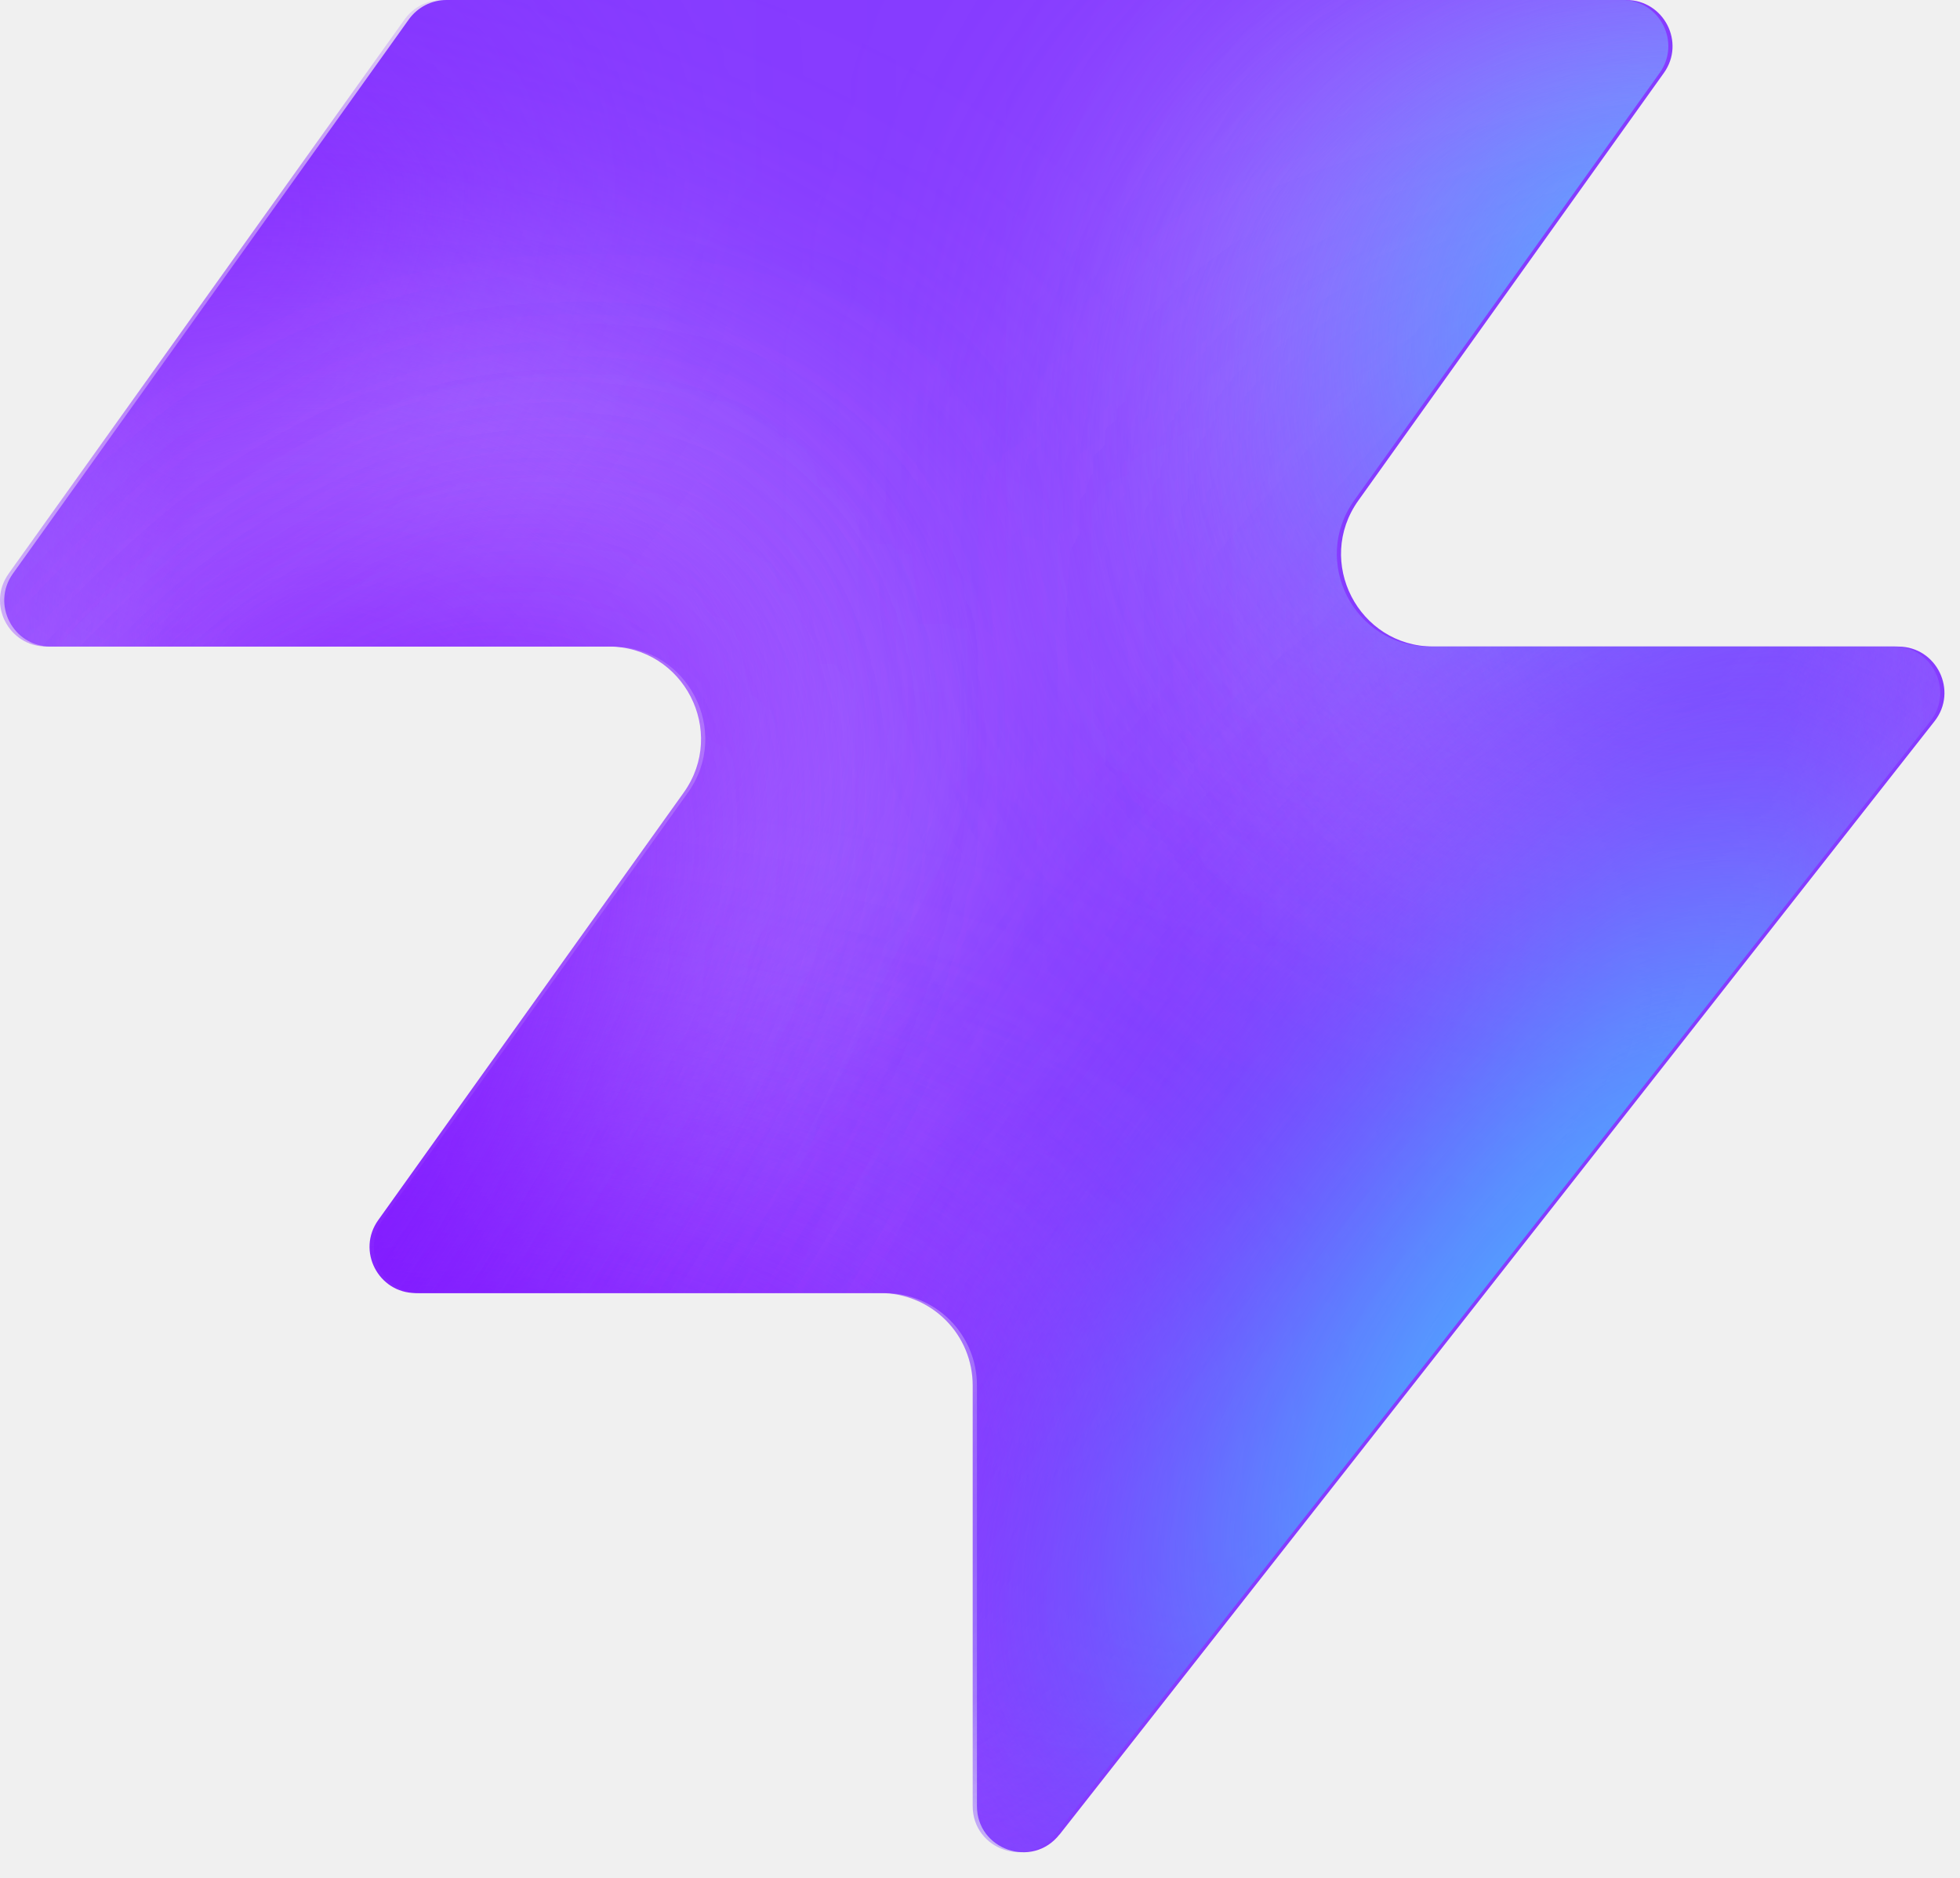
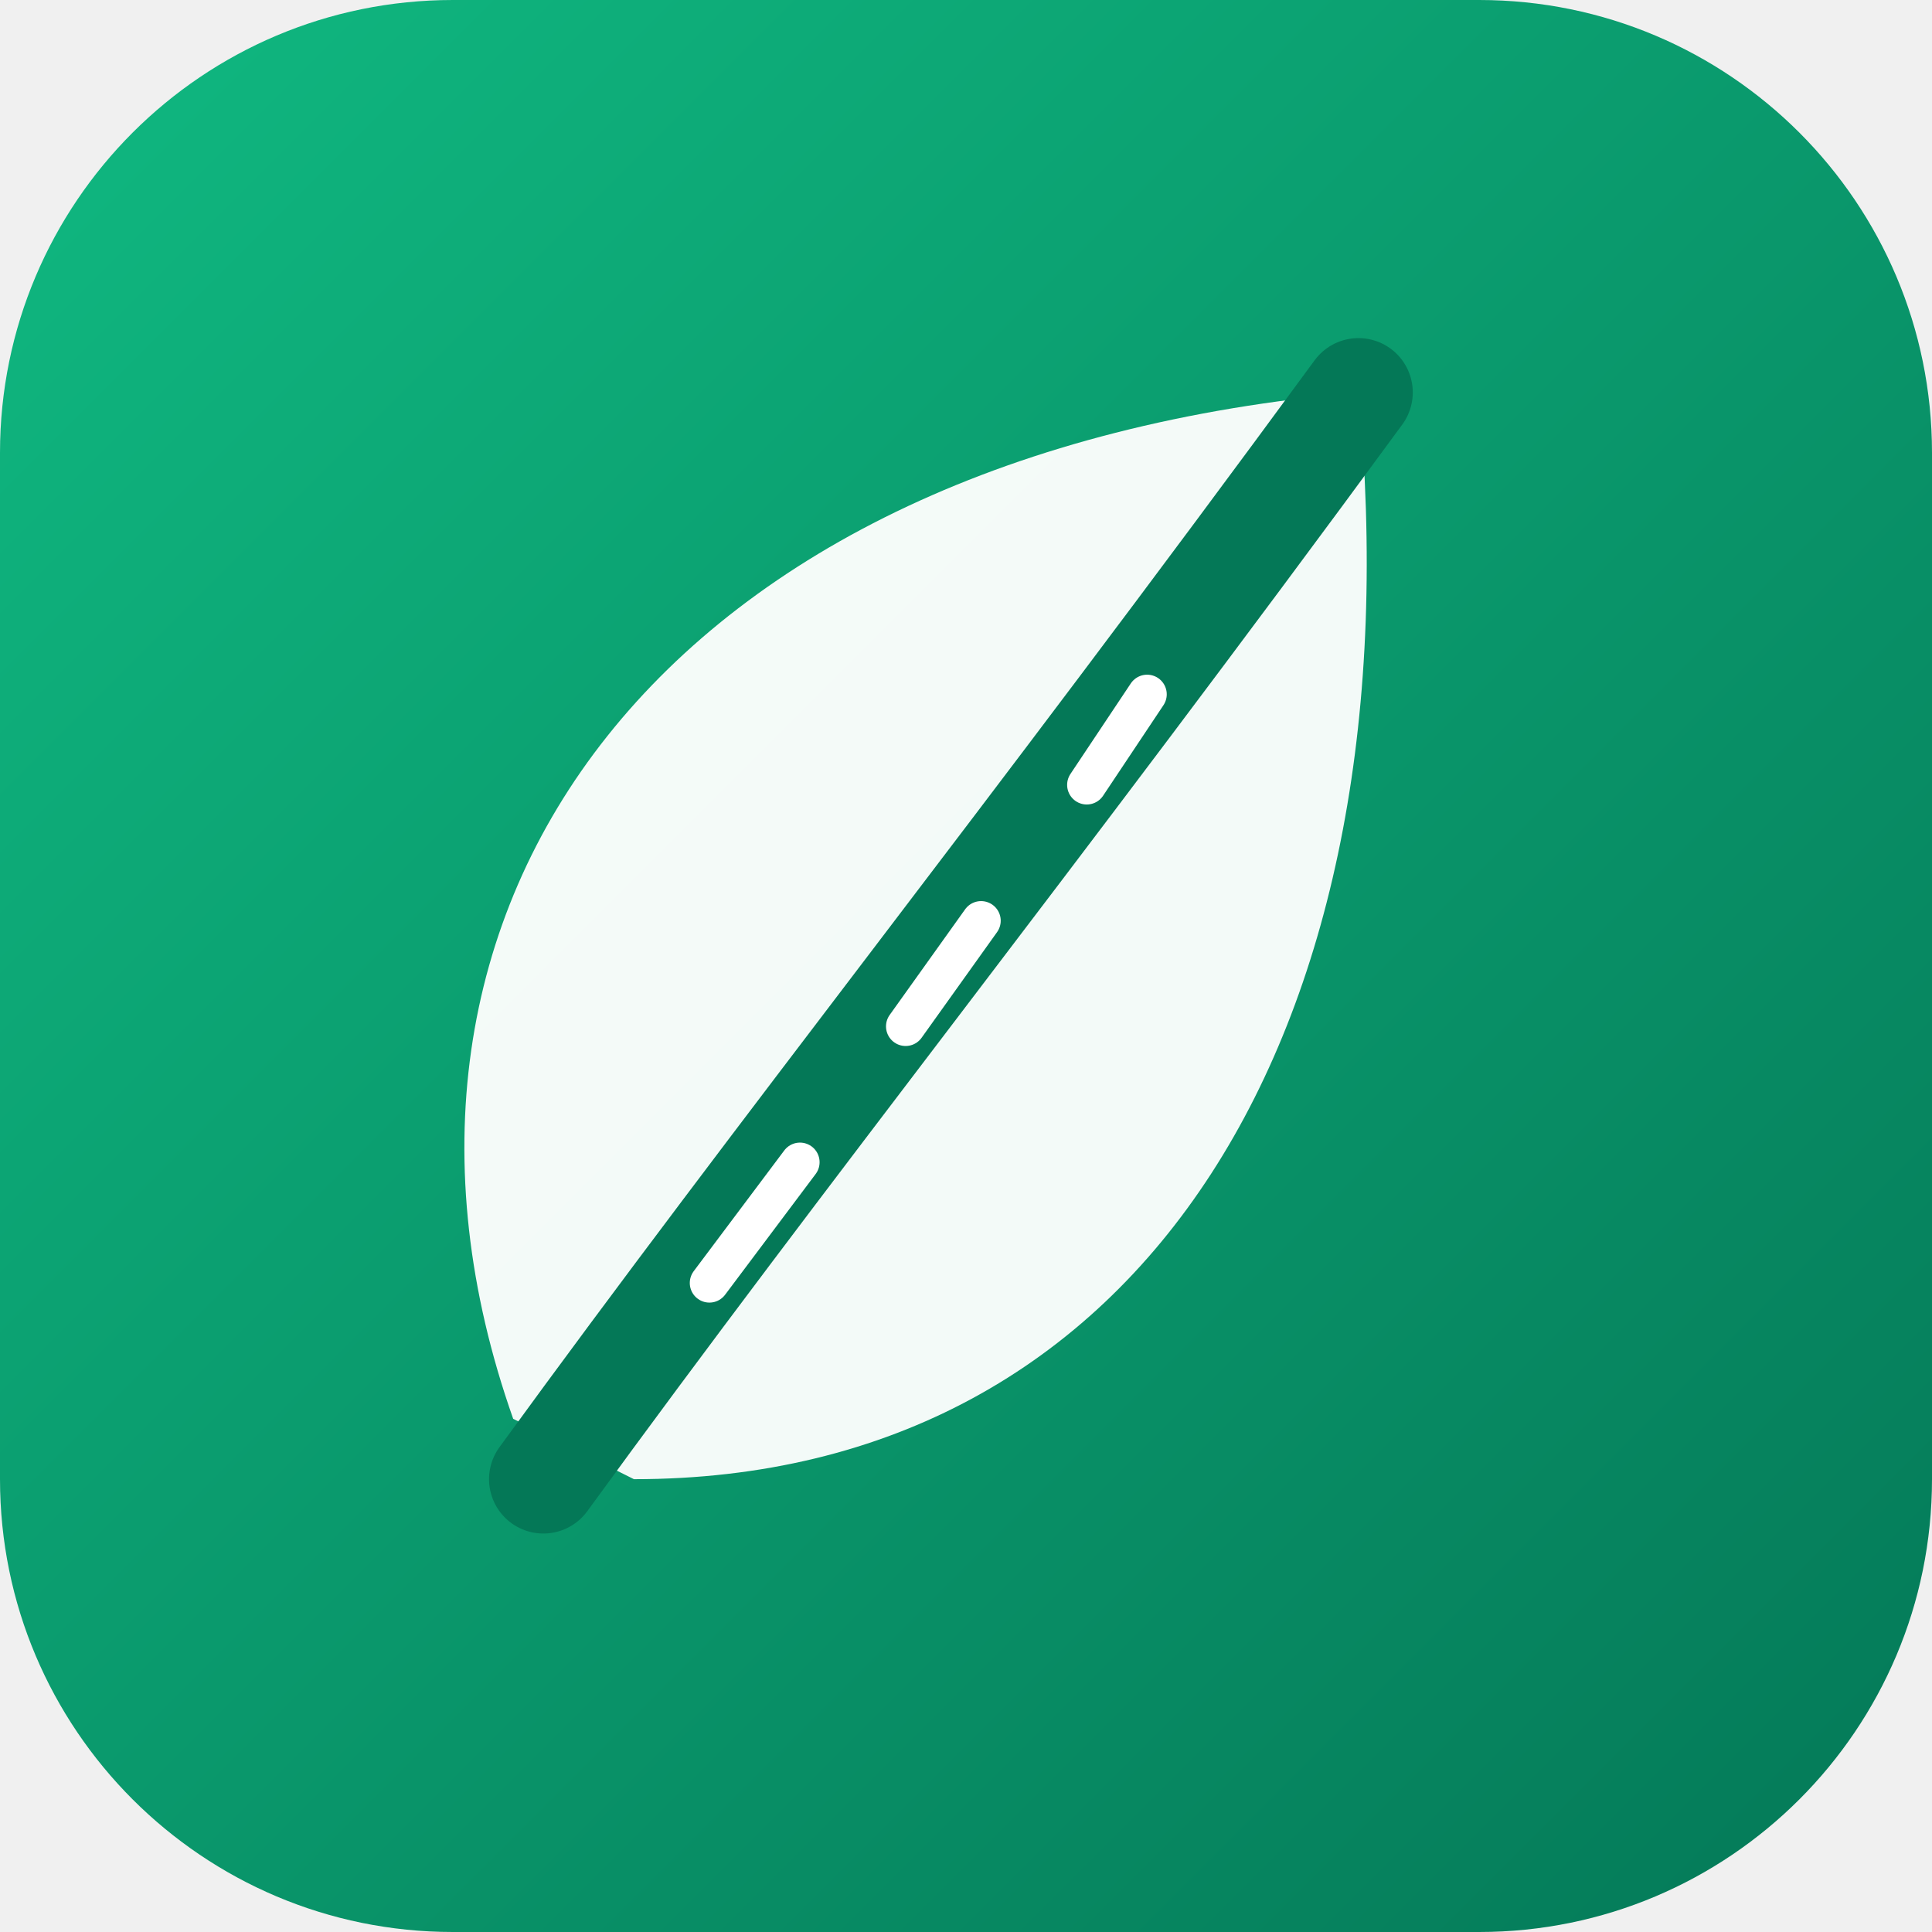
- <svg xmlns="http://www.w3.org/2000/svg" width="48" height="46" fill="none" viewBox="0 0 48 46">
-   <path fill="#863bff" d="M25.946 44.938c-.664.845-2.021.375-2.021-.698V33.937a2.26 2.26 0 0 0-2.262-2.262H10.287c-.92 0-1.456-1.04-.92-1.788l7.48-10.471c1.07-1.497 0-3.578-1.842-3.578H1.237c-.92 0-1.456-1.04-.92-1.788L10.013.474c.214-.297.556-.474.92-.474h28.894c.92 0 1.456 1.04.92 1.788l-7.48 10.471c-1.07 1.498 0 3.579 1.842 3.579h11.377c.943 0 1.473 1.088.89 1.83L25.947 44.94z" style="fill:#863bff;fill:color(display-p3 .525 .23 1);fill-opacity:1" />
-   <mask id="a" width="48" height="46" x="0" y="0" maskUnits="userSpaceOnUse" style="mask-type:alpha">
-     <path fill="#000" d="M25.842 44.938c-.664.844-2.021.375-2.021-.698V33.937a2.26 2.26 0 0 0-2.262-2.262H10.183c-.92 0-1.456-1.04-.92-1.788l7.48-10.471c1.07-1.498 0-3.579-1.842-3.579H1.133c-.92 0-1.456-1.04-.92-1.787L9.91.473c.214-.297.556-.474.92-.474h28.894c.92 0 1.456 1.04.92 1.788l-7.48 10.471c-1.07 1.498 0 3.578 1.842 3.578h11.377c.943 0 1.473 1.088.89 1.832L25.843 44.94z" style="fill:#000;fill-opacity:1" />
-   </mask>
-   <g mask="url(#a)">
-     <g filter="url(#b)">
-       <ellipse cx="5.508" cy="14.704" fill="#ede6ff" rx="5.508" ry="14.704" style="fill:#ede6ff;fill:color(display-p3 .927 .903 1);fill-opacity:1" transform="matrix(.00324 1 1 -.00324 -4.47 31.516)" />
-     </g>
-     <g filter="url(#c)">
-       <ellipse cx="10.399" cy="29.851" fill="#ede6ff" rx="10.399" ry="29.851" style="fill:#ede6ff;fill:color(display-p3 .927 .903 1);fill-opacity:1" transform="matrix(.00324 1 1 -.00324 -39.328 7.883)" />
-     </g>
-     <g filter="url(#d)">
-       <ellipse cx="5.508" cy="30.487" fill="#7e14ff" rx="5.508" ry="30.487" style="fill:#7e14ff;fill:color(display-p3 .492 .077 1);fill-opacity:1" transform="rotate(89.814 -25.913 -14.639)scale(1 -1)" />
-     </g>
-     <g filter="url(#e)">
-       <ellipse cx="5.508" cy="30.599" fill="#7e14ff" rx="5.508" ry="30.599" style="fill:#7e14ff;fill:color(display-p3 .492 .077 1);fill-opacity:1" transform="rotate(89.814 -32.644 -3.334)scale(1 -1)" />
-     </g>
-     <g filter="url(#f)">
-       <ellipse cx="5.508" cy="30.599" fill="#7e14ff" rx="5.508" ry="30.599" style="fill:#7e14ff;fill:color(display-p3 .492 .077 1);fill-opacity:1" transform="matrix(.00324 1 1 -.00324 -34.34 30.47)" />
-     </g>
-     <g filter="url(#g)">
-       <ellipse cx="14.072" cy="22.078" fill="#ede6ff" rx="14.072" ry="22.078" style="fill:#ede6ff;fill:color(display-p3 .927 .903 1);fill-opacity:1" transform="rotate(93.35 24.506 48.493)scale(-1 1)" />
-     </g>
-     <g filter="url(#h)">
-       <ellipse cx="3.47" cy="21.501" fill="#7e14ff" rx="3.47" ry="21.501" style="fill:#7e14ff;fill:color(display-p3 .492 .077 1);fill-opacity:1" transform="rotate(89.009 28.708 47.59)scale(-1 1)" />
-     </g>
-     <g filter="url(#i)">
-       <ellipse cx="3.47" cy="21.501" fill="#7e14ff" rx="3.47" ry="21.501" style="fill:#7e14ff;fill:color(display-p3 .492 .077 1);fill-opacity:1" transform="rotate(89.009 28.708 47.59)scale(-1 1)" />
-     </g>
-     <g filter="url(#j)">
-       <ellipse cx=".387" cy="8.972" fill="#7e14ff" rx="4.407" ry="29.108" style="fill:#7e14ff;fill:color(display-p3 .492 .077 1);fill-opacity:1" transform="rotate(39.51 .387 8.972)" />
-     </g>
-     <g filter="url(#k)">
-       <ellipse cx="47.523" cy="-6.092" fill="#7e14ff" rx="4.407" ry="29.108" style="fill:#7e14ff;fill:color(display-p3 .492 .077 1);fill-opacity:1" transform="rotate(37.892 47.523 -6.092)" />
-     </g>
-     <g filter="url(#l)">
-       <ellipse cx="41.412" cy="6.333" fill="#47bfff" rx="5.971" ry="9.665" style="fill:#47bfff;fill:color(display-p3 .28 .748 1);fill-opacity:1" transform="rotate(37.892 41.412 6.333)" />
-     </g>
-     <g filter="url(#m)">
-       <ellipse cx="-1.879" cy="38.332" fill="#7e14ff" rx="4.407" ry="29.108" style="fill:#7e14ff;fill:color(display-p3 .492 .077 1);fill-opacity:1" transform="rotate(37.892 -1.88 38.332)" />
-     </g>
-     <g filter="url(#n)">
-       <ellipse cx="-1.879" cy="38.332" fill="#7e14ff" rx="4.407" ry="29.108" style="fill:#7e14ff;fill:color(display-p3 .492 .077 1);fill-opacity:1" transform="rotate(37.892 -1.88 38.332)" />
-     </g>
-     <g filter="url(#o)">
-       <ellipse cx="35.651" cy="29.907" fill="#7e14ff" rx="4.407" ry="29.108" style="fill:#7e14ff;fill:color(display-p3 .492 .077 1);fill-opacity:1" transform="rotate(37.892 35.651 29.907)" />
-     </g>
-     <g filter="url(#p)">
-       <ellipse cx="38.418" cy="32.4" fill="#47bfff" rx="5.971" ry="15.297" style="fill:#47bfff;fill:color(display-p3 .28 .748 1);fill-opacity:1" transform="rotate(37.892 38.418 32.4)" />
-     </g>
+ <svg xmlns="http://www.w3.org/2000/svg" viewBox="0 0 64 64" width="64" height="64">
+   <defs>
+     <linearGradient id="tile" x1="0" y1="0" x2="1" y2="1">
+       <stop offset="0%" stop-color="#10b981" />
+       <stop offset="100%" stop-color="#047857" />
+     </linearGradient>
+   </defs>
+   <rect width="64" height="64" rx="15" fill="url(#tile)" />
+   <path d="M17 47 C11 30 22 15 45 13 C47 34 38 49 21 49 Z" fill="#ffffff" fill-opacity="0.95" />
+   <path d="M18 49 C26 38 34 28 45 13" stroke="#047857" stroke-width="3.6" stroke-linecap="round" fill="none" />
+   <g stroke="#ffffff" stroke-width="1.3" stroke-linecap="round">
+     <path d="M23.5 42.5 L26.5 38.5" />
+     <path d="M30 34 L32.5 30.5" />
+     <path d="M36 26 L38 23" />
  </g>
-   <defs>
-     <filter id="b" width="60.045" height="41.654" x="-19.77" y="16.149" color-interpolation-filters="sRGB" filterUnits="userSpaceOnUse">
-       <feFlood flood-opacity="0" result="BackgroundImageFix" />
-       <feBlend in="SourceGraphic" in2="BackgroundImageFix" result="shape" />
-       <feGaussianBlur result="effect1_foregroundBlur_2002_17158" stdDeviation="7.659" />
-     </filter>
-     <filter id="c" width="90.34" height="51.437" x="-54.613" y="-7.533" color-interpolation-filters="sRGB" filterUnits="userSpaceOnUse">
-       <feFlood flood-opacity="0" result="BackgroundImageFix" />
-       <feBlend in="SourceGraphic" in2="BackgroundImageFix" result="shape" />
-       <feGaussianBlur result="effect1_foregroundBlur_2002_17158" stdDeviation="7.659" />
-     </filter>
-     <filter id="d" width="79.355" height="29.4" x="-49.64" y="2.03" color-interpolation-filters="sRGB" filterUnits="userSpaceOnUse">
-       <feFlood flood-opacity="0" result="BackgroundImageFix" />
-       <feBlend in="SourceGraphic" in2="BackgroundImageFix" result="shape" />
-       <feGaussianBlur result="effect1_foregroundBlur_2002_17158" stdDeviation="4.596" />
-     </filter>
-     <filter id="e" width="79.579" height="29.4" x="-45.045" y="20.029" color-interpolation-filters="sRGB" filterUnits="userSpaceOnUse">
-       <feFlood flood-opacity="0" result="BackgroundImageFix" />
-       <feBlend in="SourceGraphic" in2="BackgroundImageFix" result="shape" />
-       <feGaussianBlur result="effect1_foregroundBlur_2002_17158" stdDeviation="4.596" />
-     </filter>
-     <filter id="f" width="79.579" height="29.4" x="-43.513" y="21.178" color-interpolation-filters="sRGB" filterUnits="userSpaceOnUse">
-       <feFlood flood-opacity="0" result="BackgroundImageFix" />
-       <feBlend in="SourceGraphic" in2="BackgroundImageFix" result="shape" />
-       <feGaussianBlur result="effect1_foregroundBlur_2002_17158" stdDeviation="4.596" />
-     </filter>
-     <filter id="g" width="74.749" height="58.852" x="15.756" y="-17.901" color-interpolation-filters="sRGB" filterUnits="userSpaceOnUse">
-       <feFlood flood-opacity="0" result="BackgroundImageFix" />
-       <feBlend in="SourceGraphic" in2="BackgroundImageFix" result="shape" />
-       <feGaussianBlur result="effect1_foregroundBlur_2002_17158" stdDeviation="7.659" />
-     </filter>
-     <filter id="h" width="61.377" height="25.362" x="23.548" y="2.284" color-interpolation-filters="sRGB" filterUnits="userSpaceOnUse">
-       <feFlood flood-opacity="0" result="BackgroundImageFix" />
-       <feBlend in="SourceGraphic" in2="BackgroundImageFix" result="shape" />
-       <feGaussianBlur result="effect1_foregroundBlur_2002_17158" stdDeviation="4.596" />
-     </filter>
-     <filter id="i" width="61.377" height="25.362" x="23.548" y="2.284" color-interpolation-filters="sRGB" filterUnits="userSpaceOnUse">
-       <feFlood flood-opacity="0" result="BackgroundImageFix" />
-       <feBlend in="SourceGraphic" in2="BackgroundImageFix" result="shape" />
-       <feGaussianBlur result="effect1_foregroundBlur_2002_17158" stdDeviation="4.596" />
-     </filter>
-     <filter id="j" width="56.045" height="63.649" x="-27.636" y="-22.853" color-interpolation-filters="sRGB" filterUnits="userSpaceOnUse">
-       <feFlood flood-opacity="0" result="BackgroundImageFix" />
-       <feBlend in="SourceGraphic" in2="BackgroundImageFix" result="shape" />
-       <feGaussianBlur result="effect1_foregroundBlur_2002_17158" stdDeviation="4.596" />
-     </filter>
-     <filter id="k" width="54.814" height="64.646" x="20.116" y="-38.415" color-interpolation-filters="sRGB" filterUnits="userSpaceOnUse">
-       <feFlood flood-opacity="0" result="BackgroundImageFix" />
-       <feBlend in="SourceGraphic" in2="BackgroundImageFix" result="shape" />
-       <feGaussianBlur result="effect1_foregroundBlur_2002_17158" stdDeviation="4.596" />
-     </filter>
-     <filter id="l" width="33.541" height="35.313" x="24.641" y="-11.323" color-interpolation-filters="sRGB" filterUnits="userSpaceOnUse">
-       <feFlood flood-opacity="0" result="BackgroundImageFix" />
-       <feBlend in="SourceGraphic" in2="BackgroundImageFix" result="shape" />
-       <feGaussianBlur result="effect1_foregroundBlur_2002_17158" stdDeviation="4.596" />
-     </filter>
-     <filter id="m" width="54.814" height="64.646" x="-29.286" y="6.009" color-interpolation-filters="sRGB" filterUnits="userSpaceOnUse">
-       <feFlood flood-opacity="0" result="BackgroundImageFix" />
-       <feBlend in="SourceGraphic" in2="BackgroundImageFix" result="shape" />
-       <feGaussianBlur result="effect1_foregroundBlur_2002_17158" stdDeviation="4.596" />
-     </filter>
-     <filter id="n" width="54.814" height="64.646" x="-29.286" y="6.009" color-interpolation-filters="sRGB" filterUnits="userSpaceOnUse">
-       <feFlood flood-opacity="0" result="BackgroundImageFix" />
-       <feBlend in="SourceGraphic" in2="BackgroundImageFix" result="shape" />
-       <feGaussianBlur result="effect1_foregroundBlur_2002_17158" stdDeviation="4.596" />
-     </filter>
-     <filter id="o" width="54.814" height="64.646" x="8.244" y="-2.416" color-interpolation-filters="sRGB" filterUnits="userSpaceOnUse">
-       <feFlood flood-opacity="0" result="BackgroundImageFix" />
-       <feBlend in="SourceGraphic" in2="BackgroundImageFix" result="shape" />
-       <feGaussianBlur result="effect1_foregroundBlur_2002_17158" stdDeviation="4.596" />
-     </filter>
-     <filter id="p" width="39.409" height="43.623" x="18.713" y="10.588" color-interpolation-filters="sRGB" filterUnits="userSpaceOnUse">
-       <feFlood flood-opacity="0" result="BackgroundImageFix" />
-       <feBlend in="SourceGraphic" in2="BackgroundImageFix" result="shape" />
-       <feGaussianBlur result="effect1_foregroundBlur_2002_17158" stdDeviation="4.596" />
-     </filter>
-   </defs>
</svg>
